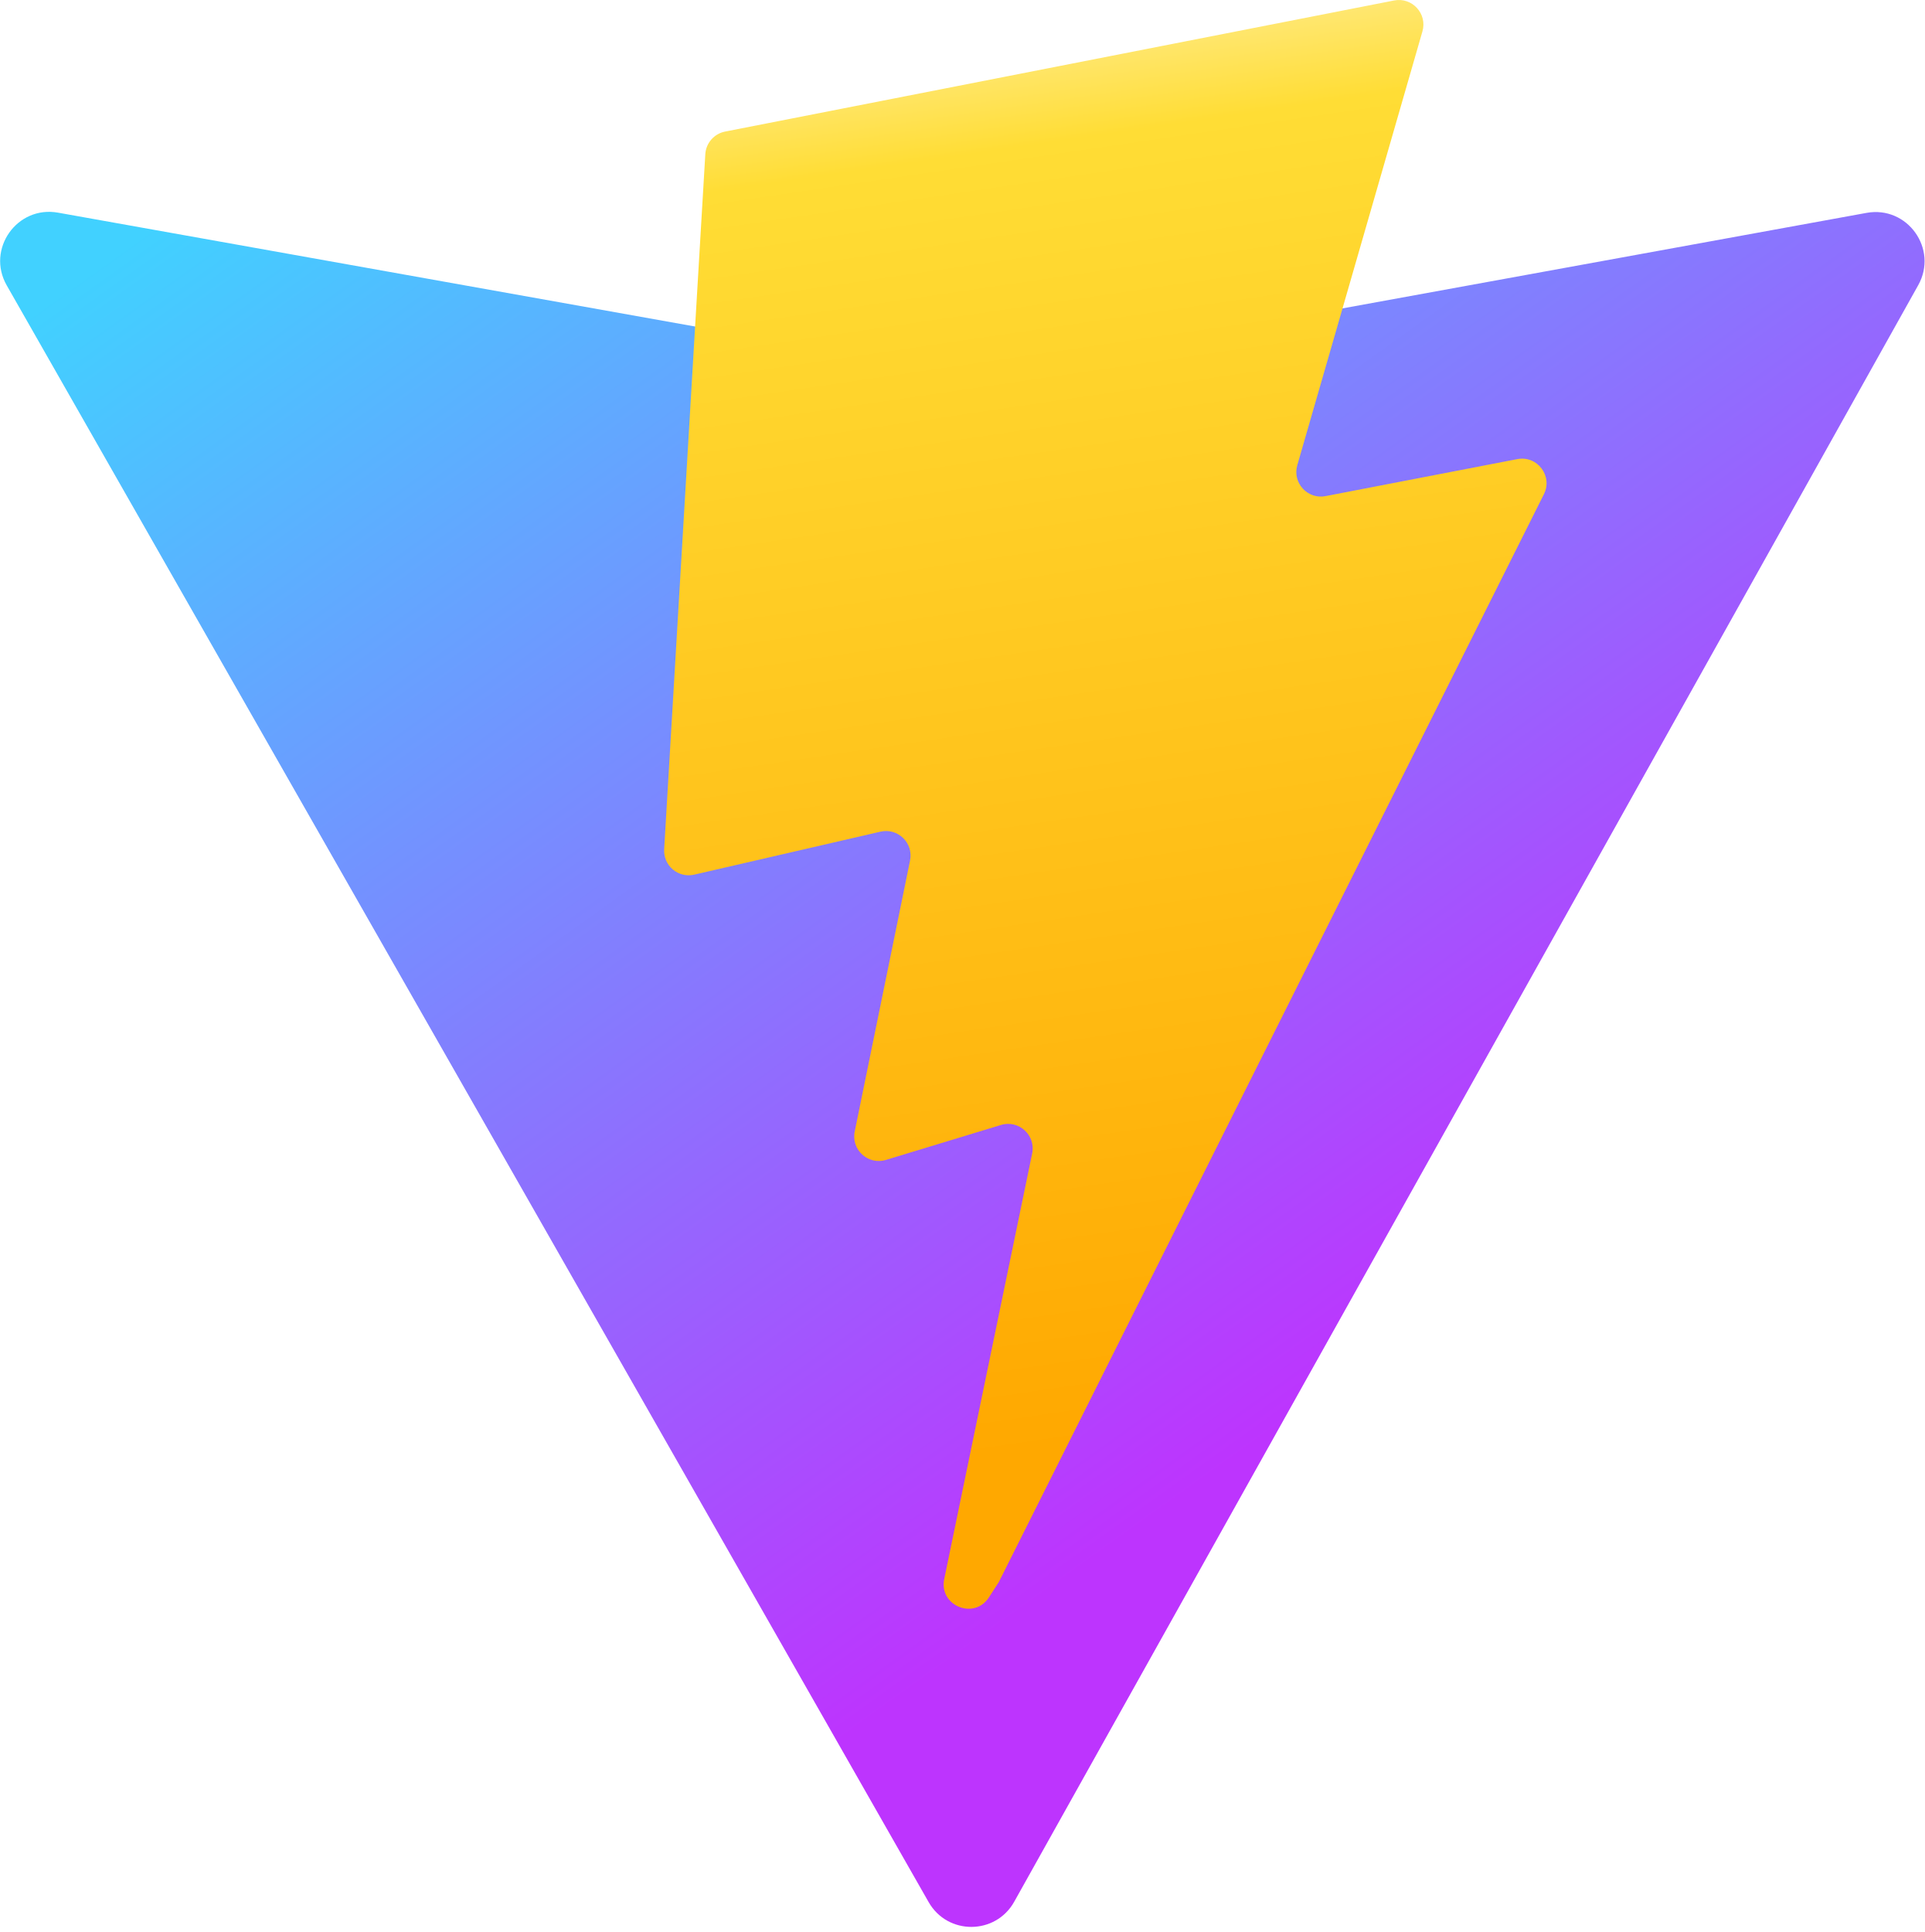
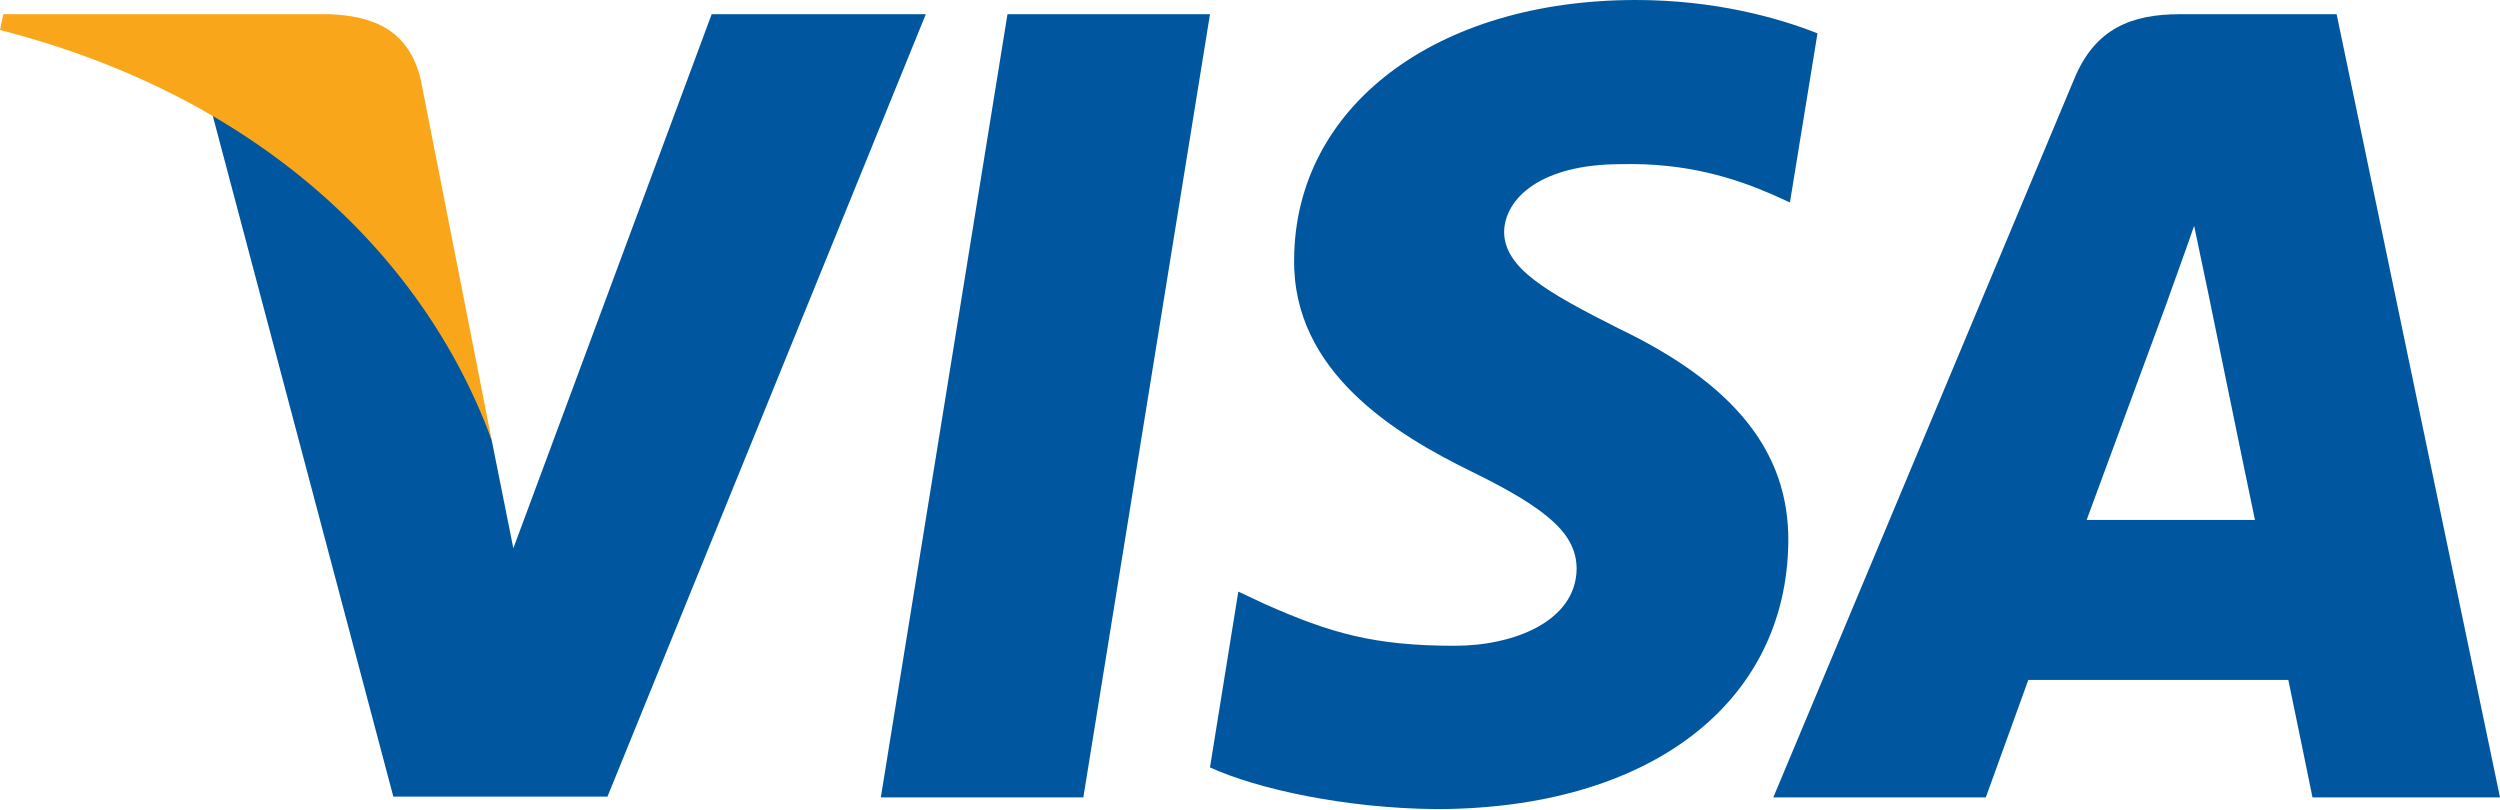
- <svg xmlns="http://www.w3.org/2000/svg" aria-hidden="true" role="img" class="iconify iconify--logos" width="31.88" height="32" preserveAspectRatio="xMidYMid meet" viewBox="0 0 256 257">
-   <defs>
-     <linearGradient id="IconifyId1813088fe1fbc01fb466" x1="-.828%" x2="57.636%" y1="7.652%" y2="78.411%">
-       <stop offset="0%" stop-color="#41D1FF" />
-       <stop offset="100%" stop-color="#BD34FE" />
-     </linearGradient>
-     <linearGradient id="IconifyId1813088fe1fbc01fb467" x1="43.376%" x2="50.316%" y1="2.242%" y2="89.03%">
-       <stop offset="0%" stop-color="#FFEA83" />
-       <stop offset="8.333%" stop-color="#FFDD35" />
-       <stop offset="100%" stop-color="#FFA800" />
-     </linearGradient>
-   </defs>
-   <path fill="url(#IconifyId1813088fe1fbc01fb466)" d="M255.153 37.938L134.897 252.976c-2.483 4.44-8.862 4.466-11.382.048L.875 37.958c-2.746-4.814 1.371-10.646 6.827-9.67l120.385 21.517a6.537 6.537 0 0 0 2.322-.004l117.867-21.483c5.438-.991 9.574 4.796 6.877 9.62Z" />
-   <path fill="url(#IconifyId1813088fe1fbc01fb467)" d="M185.432.063L96.44 17.501a3.268 3.268 0 0 0-2.634 3.014l-5.474 92.456a3.268 3.268 0 0 0 3.997 3.378l24.777-5.718c2.318-.535 4.413 1.507 3.936 3.838l-7.361 36.047c-.495 2.426 1.782 4.5 4.151 3.78l15.304-4.649c2.372-.72 4.652 1.36 4.15 3.788l-11.698 56.621c-.732 3.542 3.979 5.473 5.943 2.437l1.313-2.028l72.516-144.72c1.215-2.423-.88-5.186-3.54-4.672l-25.505 4.922c-2.396.462-4.435-1.77-3.759-4.114l16.646-57.705c.677-2.35-1.37-4.583-3.769-4.113Z" />
+ <svg xmlns="http://www.w3.org/2000/svg" version="1.1" id="Layer_1" x="0px" y="0px" width="1000.046" height="323.653" viewBox="0 0 1000.046 323.653" enable-background="new 0 0 258.381 161.154" xml:space="preserve">
+   <defs id="defs21">
+ 	
+ 	
+ 	
+ 	
+ 	
+ 	
+ 	
+ </defs>
+   <g id="g4158" transform="matrix(4.429963,0,0,4.429963,-81.16578,-105.0478)">
+     <polygon points="116.145,95.719 97.858,95.719 109.296,24.995 127.582,24.995 " id="polygon9" style="fill:#00579f" />
+     <path d="m 182.437,26.724 c -3.607,-1.431 -9.328,-3.011 -16.402,-3.011 -18.059,0 -30.776,9.63 -30.854,23.398 -0.15,10.158 9.105,15.8 16.027,19.187 7.075,3.461 9.48,5.72 9.48,8.805 -0.072,4.738 -5.717,6.922 -10.982,6.922 -7.301,0 -11.213,-1.126 -17.158,-3.762 l -2.408,-1.13 -2.559,15.876 c 4.289,1.954 12.191,3.688 20.395,3.764 19.188,0 31.68,-9.481 31.828,-24.153 0.073,-8.051 -4.814,-14.22 -15.35,-19.261 -6.396,-3.236 -10.313,-5.418 -10.313,-8.729 0.075,-3.01 3.313,-6.093 10.533,-6.093 5.945,-0.151 10.313,1.278 13.622,2.708 l 1.654,0.751 2.487,-15.272 0,0 z" id="path11" style="fill:#00579f" />
+     <path d="m 206.742,70.664 c 1.506,-4.063 7.301,-19.788 7.301,-19.788 -0.076,0.151 1.503,-4.138 2.406,-6.771 l 1.278,6.094 c 0,0 3.463,16.929 4.215,20.465 -2.858,0 -11.588,0 -15.2,0 l 0,0 z m 22.573,-45.669 -14.145,0 c -4.362,0 -7.676,1.278 -9.558,5.868 l -27.163,64.855 19.188,0 c 0,0 3.159,-8.729 3.838,-10.609 2.105,0 20.771,0 23.479,0 0.525,2.483 2.182,10.609 2.182,10.609 l 16.932,0 -14.753,-70.723 0,0 z" id="path13" style="fill:#00579f" />
+     <path d="M 82.584,24.995 64.675,73.222 62.718,63.441 C 59.407,52.155 49.023,39.893 37.435,33.796 l 16.404,61.848 19.338,0 28.744,-70.649 -19.337,0 0,0 z" id="path15" style="fill:#00579f" />
+     <path d="m 48.045,24.995 -29.422,0 -0.301,1.429 c 22.951,5.869 38.151,20.016 44.396,37.02 L 56.322,30.94 c -1.053,-4.517 -4.289,-5.796 -8.277,-5.945 l 0,0 z" id="path17" style="fill:#faa61a" />
+   </g>
</svg>
